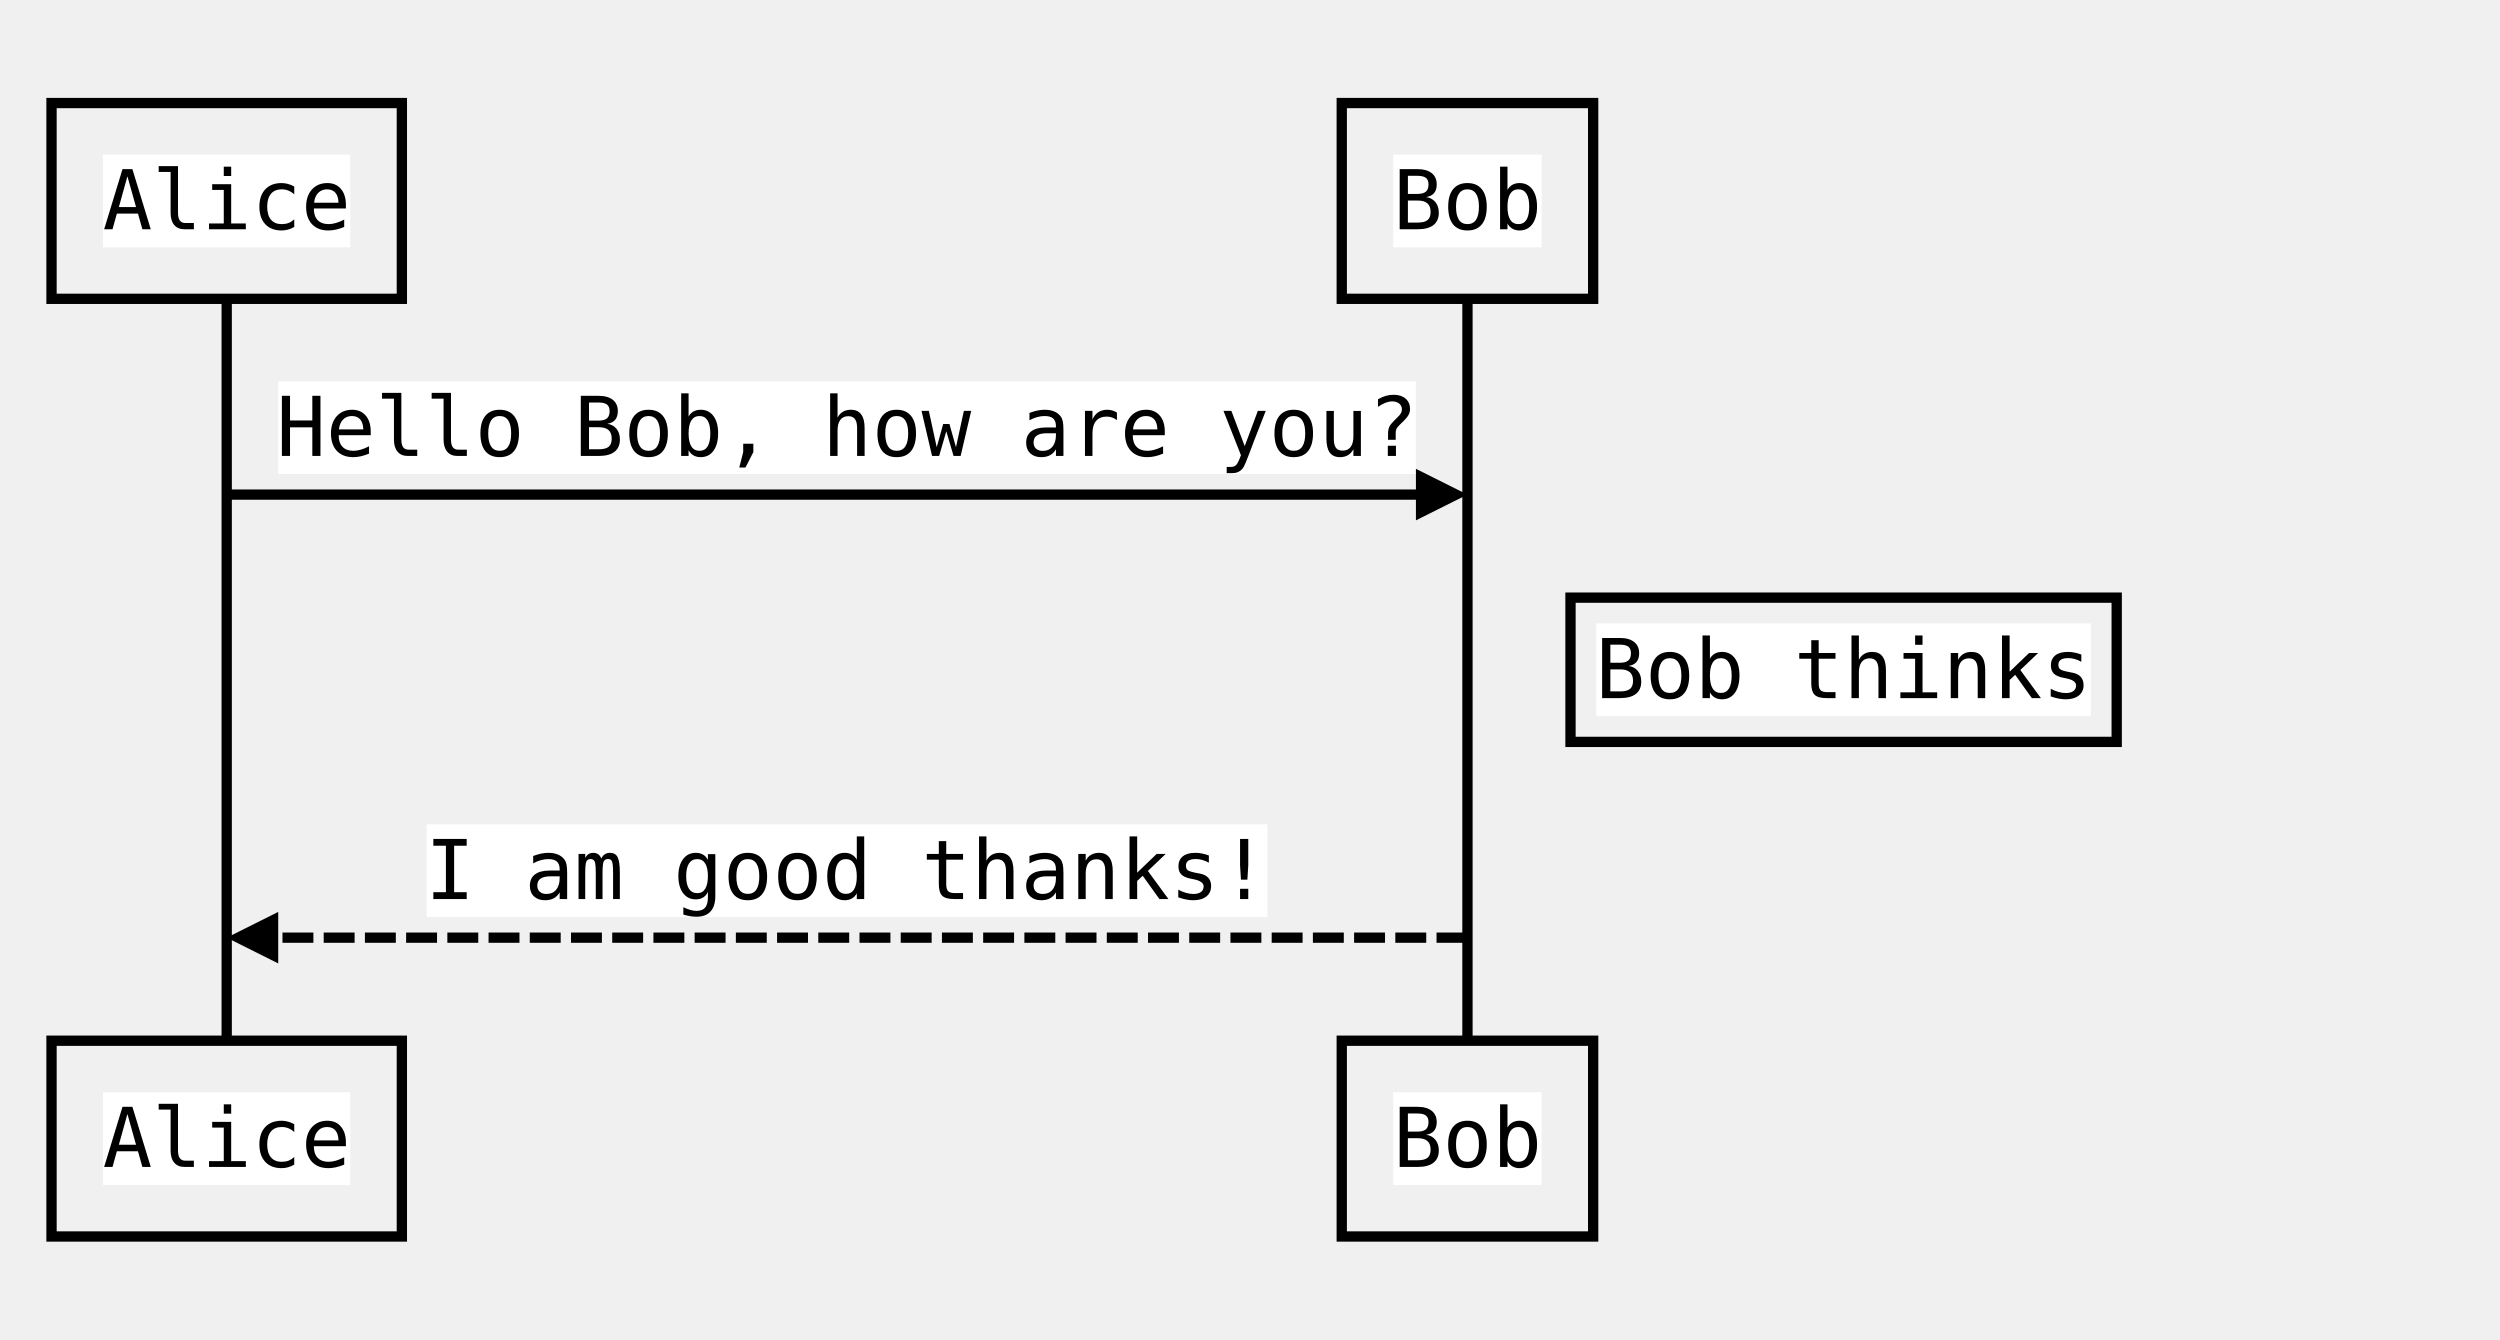
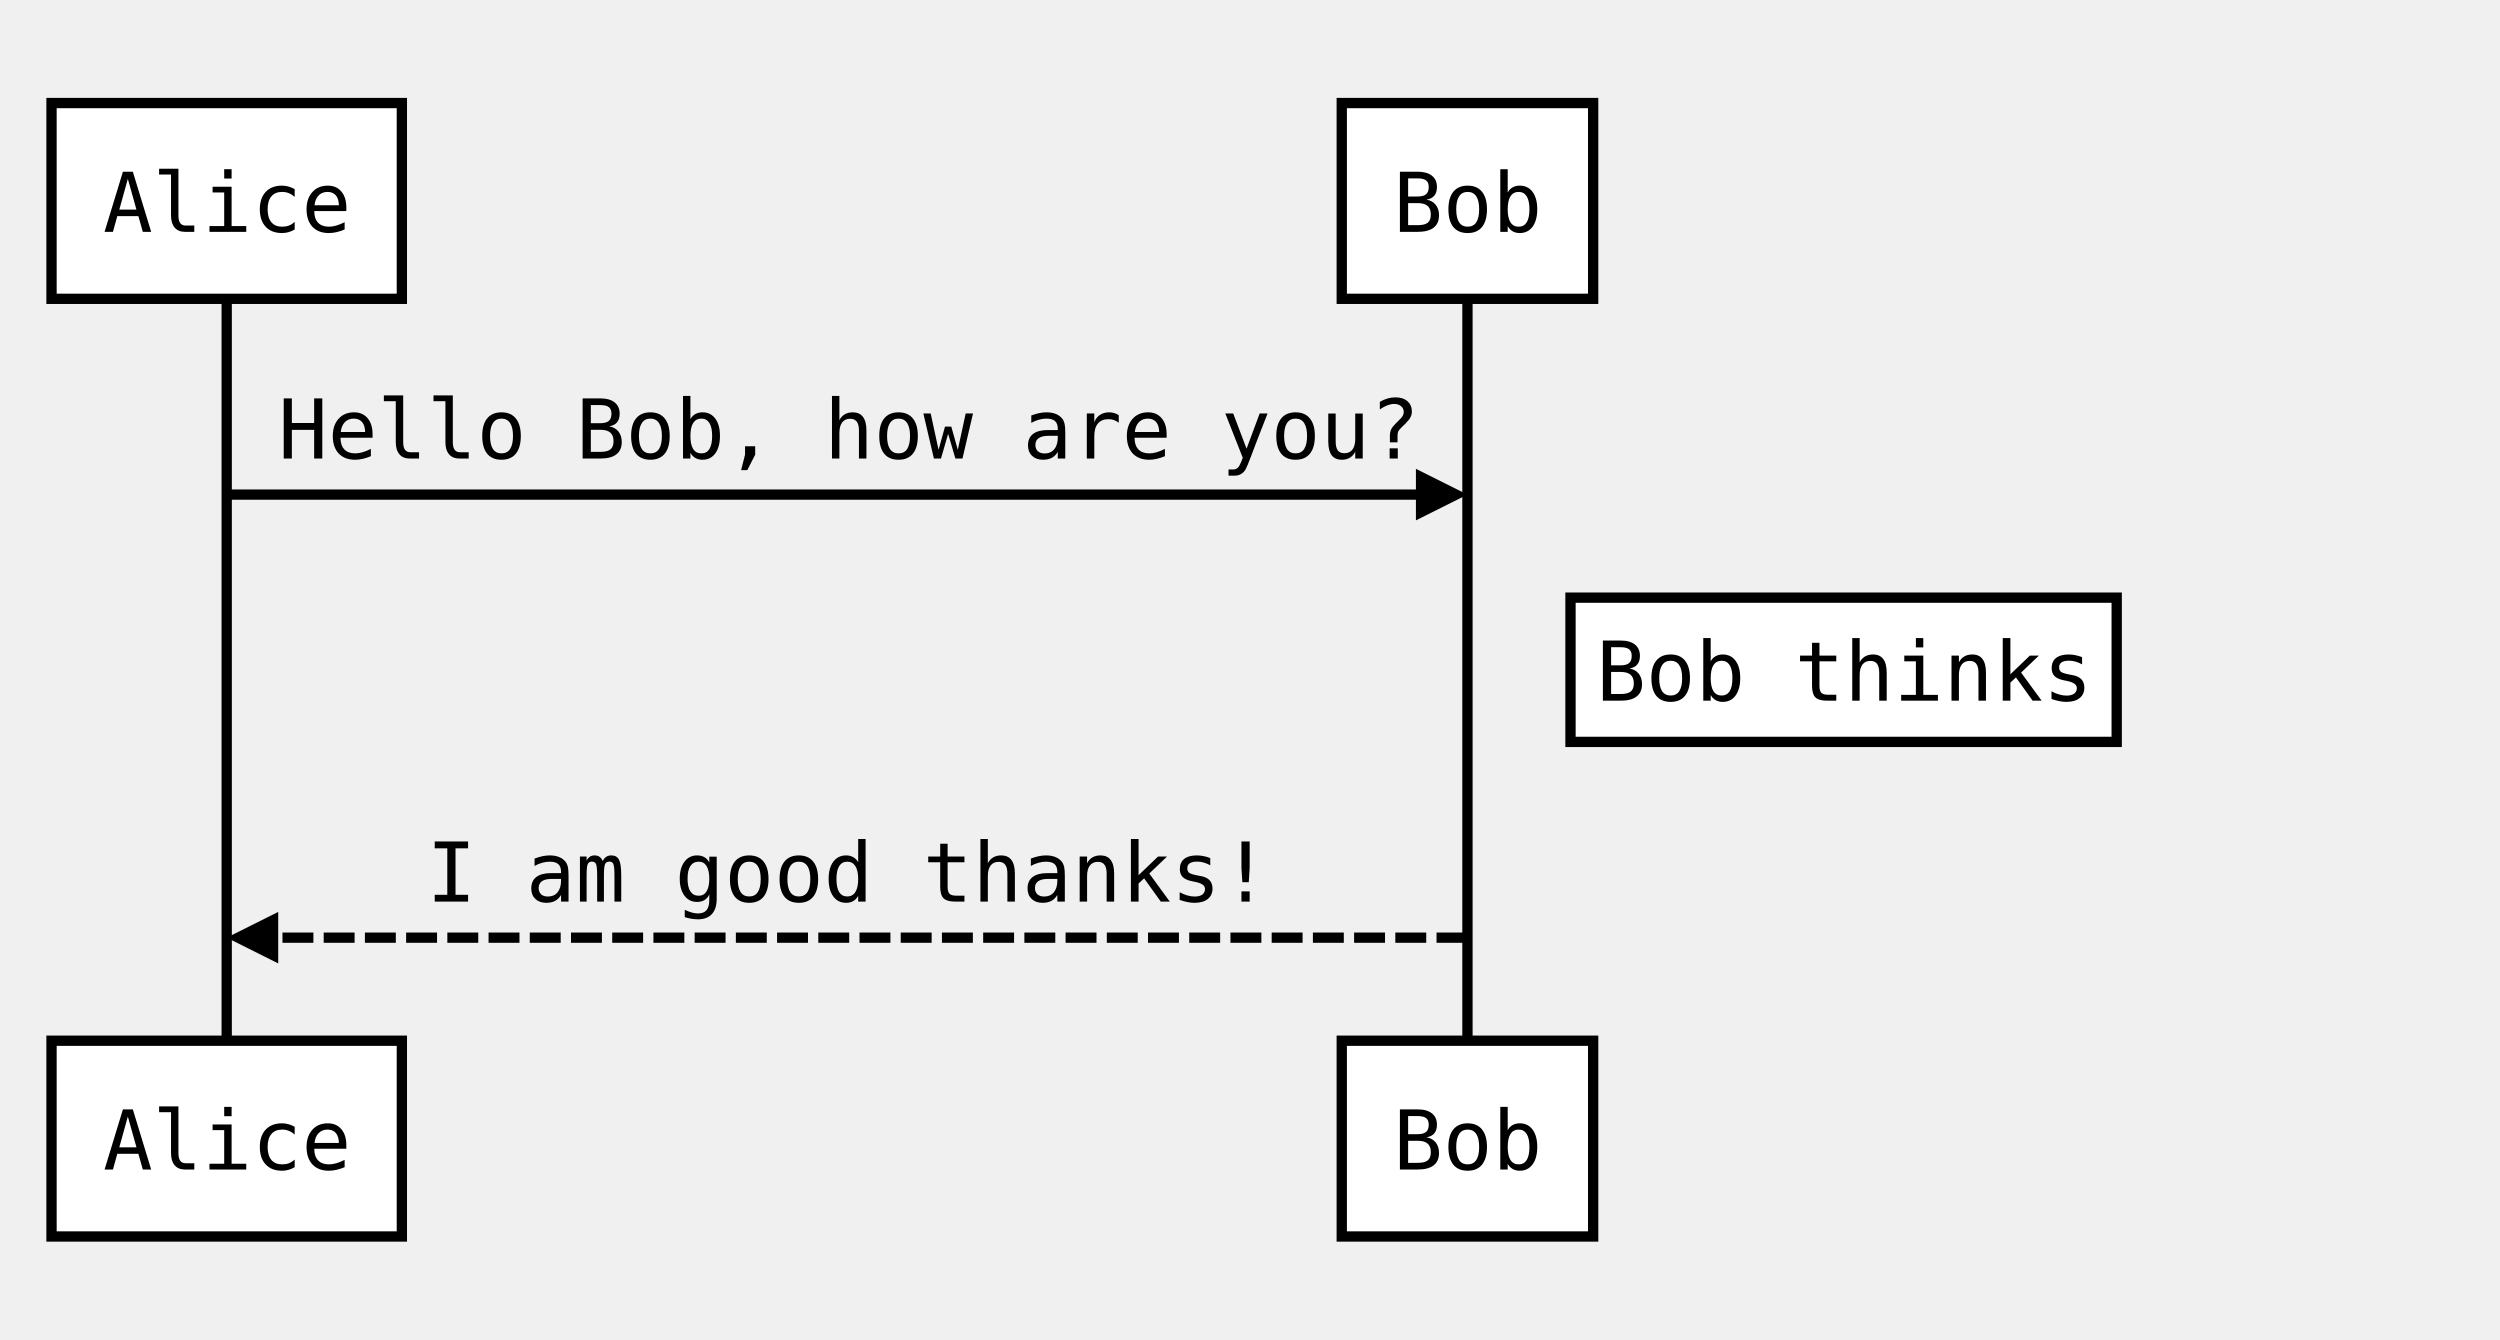
<svg xmlns="http://www.w3.org/2000/svg" xmlns:xlink="http://www.w3.org/1999/xlink" height="260" version="1.1" width="485.242" style="overflow: hidden; position: relative;">
  <defs style="-webkit-tap-highlight-color: rgba(0, 0, 0, 0);">
    <path stroke-linecap="round" d="M5,0 0,2.5 5,5z" id="raphael-marker-block" style="-webkit-tap-highlight-color: rgba(0, 0, 0, 0);" />
    <marker id="raphael-marker-endblock55-obj21" markerHeight="5" markerWidth="5" orient="auto" refX="2.5" refY="2.5" style="-webkit-tap-highlight-color: rgba(0, 0, 0, 0);">
-       <use xlink:href="#raphael-marker-block" transform="rotate(180 2.5 2.5) scale(1,1)" stroke-width="1" fill="#000" stroke="none" style="-webkit-tap-highlight-color: rgba(0, 0, 0, 0);" />
+       <use xlink:href="#raphael-marker-block" transform="rotate(180 2.5 2.5) scale(1,1)" stroke-width="1" fill="#000000" stroke="none" style="-webkit-tap-highlight-color: rgba(0, 0, 0, 0);" />
    </marker>
    <marker id="raphael-marker-endblock55-obj27" markerHeight="5" markerWidth="5" orient="auto" refX="2.5" refY="2.5" style="-webkit-tap-highlight-color: rgba(0, 0, 0, 0);">
-       <use xlink:href="#raphael-marker-block" transform="rotate(180 2.5 2.5) scale(1,1)" stroke-width="1" fill="#000" stroke="none" style="-webkit-tap-highlight-color: rgba(0, 0, 0, 0);" />
+       <use xlink:href="#raphael-marker-block" transform="rotate(180 2.5 2.5) scale(1,1)" stroke-width="1" fill="#000000" stroke="none" style="-webkit-tap-highlight-color: rgba(0, 0, 0, 0);" />
    </marker>
  </defs>
-   <rect x="10" y="20" width="68" height="38" rx="0" ry="0" fill="none" stroke="#000000" stroke-width="2" style="-webkit-tap-highlight-color: rgba(0, 0, 0, 0);" />
-   <rect x="19.984" y="30" width="48" height="18" rx="0" ry="0" fill="#ffffff" stroke="none" style="-webkit-tap-highlight-color: rgba(0, 0, 0, 0);" />
-   <text x="44" y="39" text-anchor="middle" font-family="Andale Mono, monospace" font-size="16px" stroke="none" fill="#000000" style="-webkit-tap-highlight-color: rgba(0, 0, 0, 0); text-anchor: middle; font-family: 'Andale Mono', monospace; font-size: 16px;">
-     <tspan dy="5.5" style="-webkit-tap-highlight-color: rgba(0, 0, 0, 0);">Alice</tspan>
+   <rect x="10" y="20" width="68" height="38" rx="0" ry="0" fill="#ffffff" stroke="#000000" stroke-width="2" style="-webkit-tap-highlight-color: rgba(0, 0, 0, 0);" />
+   <text x="20" y="39" text-anchor="start" font-family="Andale Mono, monospace" font-size="16px" stroke="none" fill="#000000" style="-webkit-tap-highlight-color: rgba(0, 0, 0, 0); text-anchor: start; font-family: 'Andale Mono', monospace; font-size: 16px;">
+     <tspan dy="6" style="-webkit-tap-highlight-color: rgba(0, 0, 0, 0);">Alice</tspan>
  </text>
-   <rect x="10" y="202" width="68" height="38" rx="0" ry="0" fill="none" stroke="#000000" stroke-width="2" style="-webkit-tap-highlight-color: rgba(0, 0, 0, 0);" />
-   <rect x="19.984" y="212" width="48" height="18" rx="0" ry="0" fill="#ffffff" stroke="none" style="-webkit-tap-highlight-color: rgba(0, 0, 0, 0);" />
-   <text x="44" y="221" text-anchor="middle" font-family="Andale Mono, monospace" font-size="16px" stroke="none" fill="#000000" style="-webkit-tap-highlight-color: rgba(0, 0, 0, 0); text-anchor: middle; font-family: 'Andale Mono', monospace; font-size: 16px;">
-     <tspan dy="5.5" style="-webkit-tap-highlight-color: rgba(0, 0, 0, 0);">Alice</tspan>
+   <rect x="10" y="202" width="68" height="38" rx="0" ry="0" fill="#ffffff" stroke="#000000" stroke-width="2" style="-webkit-tap-highlight-color: rgba(0, 0, 0, 0);" />
+   <text x="20" y="221" text-anchor="start" font-family="Andale Mono, monospace" font-size="16px" stroke="none" fill="#000000" style="-webkit-tap-highlight-color: rgba(0, 0, 0, 0); text-anchor: start; font-family: 'Andale Mono', monospace; font-size: 16px;">
+     <tspan dy="6" style="-webkit-tap-highlight-color: rgba(0, 0, 0, 0);">Alice</tspan>
  </text>
  <path fill="none" stroke="#000000" d="M44,58L44,202" stroke-width="2" style="-webkit-tap-highlight-color: rgba(0, 0, 0, 0);" />
-   <rect x="260.43" y="20" width="48.797" height="38" rx="0" ry="0" fill="none" stroke="#000000" stroke-width="2" style="-webkit-tap-highlight-color: rgba(0, 0, 0, 0);" />
-   <rect x="270.422" y="30" width="28.797" height="18" rx="0" ry="0" fill="#ffffff" stroke="none" style="-webkit-tap-highlight-color: rgba(0, 0, 0, 0);" />
-   <text x="284.828" y="39" text-anchor="middle" font-family="Andale Mono, monospace" font-size="16px" stroke="none" fill="#000000" style="-webkit-tap-highlight-color: rgba(0, 0, 0, 0); text-anchor: middle; font-family: 'Andale Mono', monospace; font-size: 16px;">
-     <tspan dy="5.5" style="-webkit-tap-highlight-color: rgba(0, 0, 0, 0);">Bob</tspan>
+   <rect x="260.43" y="20" width="48.797" height="38" rx="0" ry="0" fill="#ffffff" stroke="#000000" stroke-width="2" style="-webkit-tap-highlight-color: rgba(0, 0, 0, 0);" />
+   <text x="270.422" y="39" text-anchor="start" font-family="Andale Mono, monospace" font-size="16px" stroke="none" fill="#000000" style="-webkit-tap-highlight-color: rgba(0, 0, 0, 0); text-anchor: start; font-family: 'Andale Mono', monospace; font-size: 16px;">
+     <tspan dy="6" style="-webkit-tap-highlight-color: rgba(0, 0, 0, 0);">Bob</tspan>
  </text>
-   <rect x="260.43" y="202" width="48.797" height="38" rx="0" ry="0" fill="none" stroke="#000000" stroke-width="2" style="-webkit-tap-highlight-color: rgba(0, 0, 0, 0);" />
-   <rect x="270.422" y="212" width="28.797" height="18" rx="0" ry="0" fill="#ffffff" stroke="none" style="-webkit-tap-highlight-color: rgba(0, 0, 0, 0);" />
-   <text x="284.828" y="221" text-anchor="middle" font-family="Andale Mono, monospace" font-size="16px" stroke="none" fill="#000000" style="-webkit-tap-highlight-color: rgba(0, 0, 0, 0); text-anchor: middle; font-family: 'Andale Mono', monospace; font-size: 16px;">
-     <tspan dy="5.5" style="-webkit-tap-highlight-color: rgba(0, 0, 0, 0);">Bob</tspan>
+   <rect x="260.43" y="202" width="48.797" height="38" rx="0" ry="0" fill="#ffffff" stroke="#000000" stroke-width="2" style="-webkit-tap-highlight-color: rgba(0, 0, 0, 0);" />
+   <text x="270.422" y="221" text-anchor="start" font-family="Andale Mono, monospace" font-size="16px" stroke="none" fill="#000000" style="-webkit-tap-highlight-color: rgba(0, 0, 0, 0); text-anchor: start; font-family: 'Andale Mono', monospace; font-size: 16px;">
+     <tspan dy="6" style="-webkit-tap-highlight-color: rgba(0, 0, 0, 0);">Bob</tspan>
  </text>
  <path fill="none" stroke="#000000" d="M284.828,58L284.828,202" stroke-width="2" style="-webkit-tap-highlight-color: rgba(0, 0, 0, 0);" />
-   <rect x="53.984" y="74" width="220.828" height="18" rx="0" ry="0" fill="#ffffff" stroke="none" style="-webkit-tap-highlight-color: rgba(0, 0, 0, 0);" />
-   <text x="164.414" y="83" text-anchor="middle" font-family="Andale Mono, monospace" font-size="16px" stroke="none" fill="#000000" style="-webkit-tap-highlight-color: rgba(0, 0, 0, 0); text-anchor: middle; font-family: 'Andale Mono', monospace; font-size: 16px;">
-     <tspan dy="5.5" style="-webkit-tap-highlight-color: rgba(0, 0, 0, 0);">Hello Bob, how are you?</tspan>
+   <text x="53.992" y="83" text-anchor="start" font-family="Andale Mono, monospace" font-size="16px" stroke="none" fill="#000000" style="-webkit-tap-highlight-color: rgba(0, 0, 0, 0); text-anchor: start; font-family: 'Andale Mono', monospace; font-size: 16px;">
+     <tspan dy="6" style="-webkit-tap-highlight-color: rgba(0, 0, 0, 0);">Hello Bob, how are you?</tspan>
  </text>
  <path fill="none" stroke="#000000" d="M44,96C44,96,245.322,96,279.826,96" stroke-width="2" marker-end="url(#raphael-marker-endblock55-obj21)" stroke-dasharray="none" style="-webkit-tap-highlight-color: rgba(0, 0, 0, 0);" />
-   <rect x="304.828" y="116" width="106.016" height="28" rx="0" ry="0" fill="none" stroke="#000000" stroke-width="2" style="-webkit-tap-highlight-color: rgba(0, 0, 0, 0);" />
-   <rect x="309.828" y="121" width="96.016" height="18" rx="0" ry="0" fill="#ffffff" stroke="none" style="-webkit-tap-highlight-color: rgba(0, 0, 0, 0);" />
-   <text x="357.836" y="130" text-anchor="middle" font-family="Andale Mono, monospace" font-size="16px" stroke="none" fill="#000000" style="-webkit-tap-highlight-color: rgba(0, 0, 0, 0); text-anchor: middle; font-family: 'Andale Mono', monospace; font-size: 16px;">
-     <tspan dy="5.5" style="-webkit-tap-highlight-color: rgba(0, 0, 0, 0);">Bob thinks</tspan>
+   <rect x="304.828" y="116" width="106.016" height="28" rx="0" ry="0" fill="#ffffff" stroke="#000000" stroke-width="2" style="-webkit-tap-highlight-color: rgba(0, 0, 0, 0);" />
+   <text x="309.82" y="130" text-anchor="start" font-family="Andale Mono, monospace" font-size="16px" stroke="none" fill="#000000" style="-webkit-tap-highlight-color: rgba(0, 0, 0, 0); text-anchor: start; font-family: 'Andale Mono', monospace; font-size: 16px;">
+     <tspan dy="6" style="-webkit-tap-highlight-color: rgba(0, 0, 0, 0);">Bob thinks</tspan>
  </text>
-   <rect x="82.797" y="160" width="163.219" height="18" rx="0" ry="0" fill="#ffffff" stroke="none" style="-webkit-tap-highlight-color: rgba(0, 0, 0, 0);" />
-   <text x="164.414" y="169" text-anchor="middle" font-family="Andale Mono, monospace" font-size="16px" stroke="none" fill="#000000" style="-webkit-tap-highlight-color: rgba(0, 0, 0, 0); text-anchor: middle; font-family: 'Andale Mono', monospace; font-size: 16px;">
-     <tspan dy="5.5" style="-webkit-tap-highlight-color: rgba(0, 0, 0, 0);">I am good thanks!</tspan>
+   <text x="82.805" y="169" text-anchor="start" font-family="Andale Mono, monospace" font-size="16px" stroke="none" fill="#000000" style="-webkit-tap-highlight-color: rgba(0, 0, 0, 0); text-anchor: start; font-family: 'Andale Mono', monospace; font-size: 16px;">
+     <tspan dy="6" style="-webkit-tap-highlight-color: rgba(0, 0, 0, 0);">I am good thanks!</tspan>
  </text>
  <path fill="none" stroke="#000000" d="M284.828,182C284.828,182,83.506,182,49.002,182" stroke-width="2" marker-end="url(#raphael-marker-endblock55-obj27)" stroke-dasharray="6,2" style="-webkit-tap-highlight-color: rgba(0, 0, 0, 0);" />
</svg>
